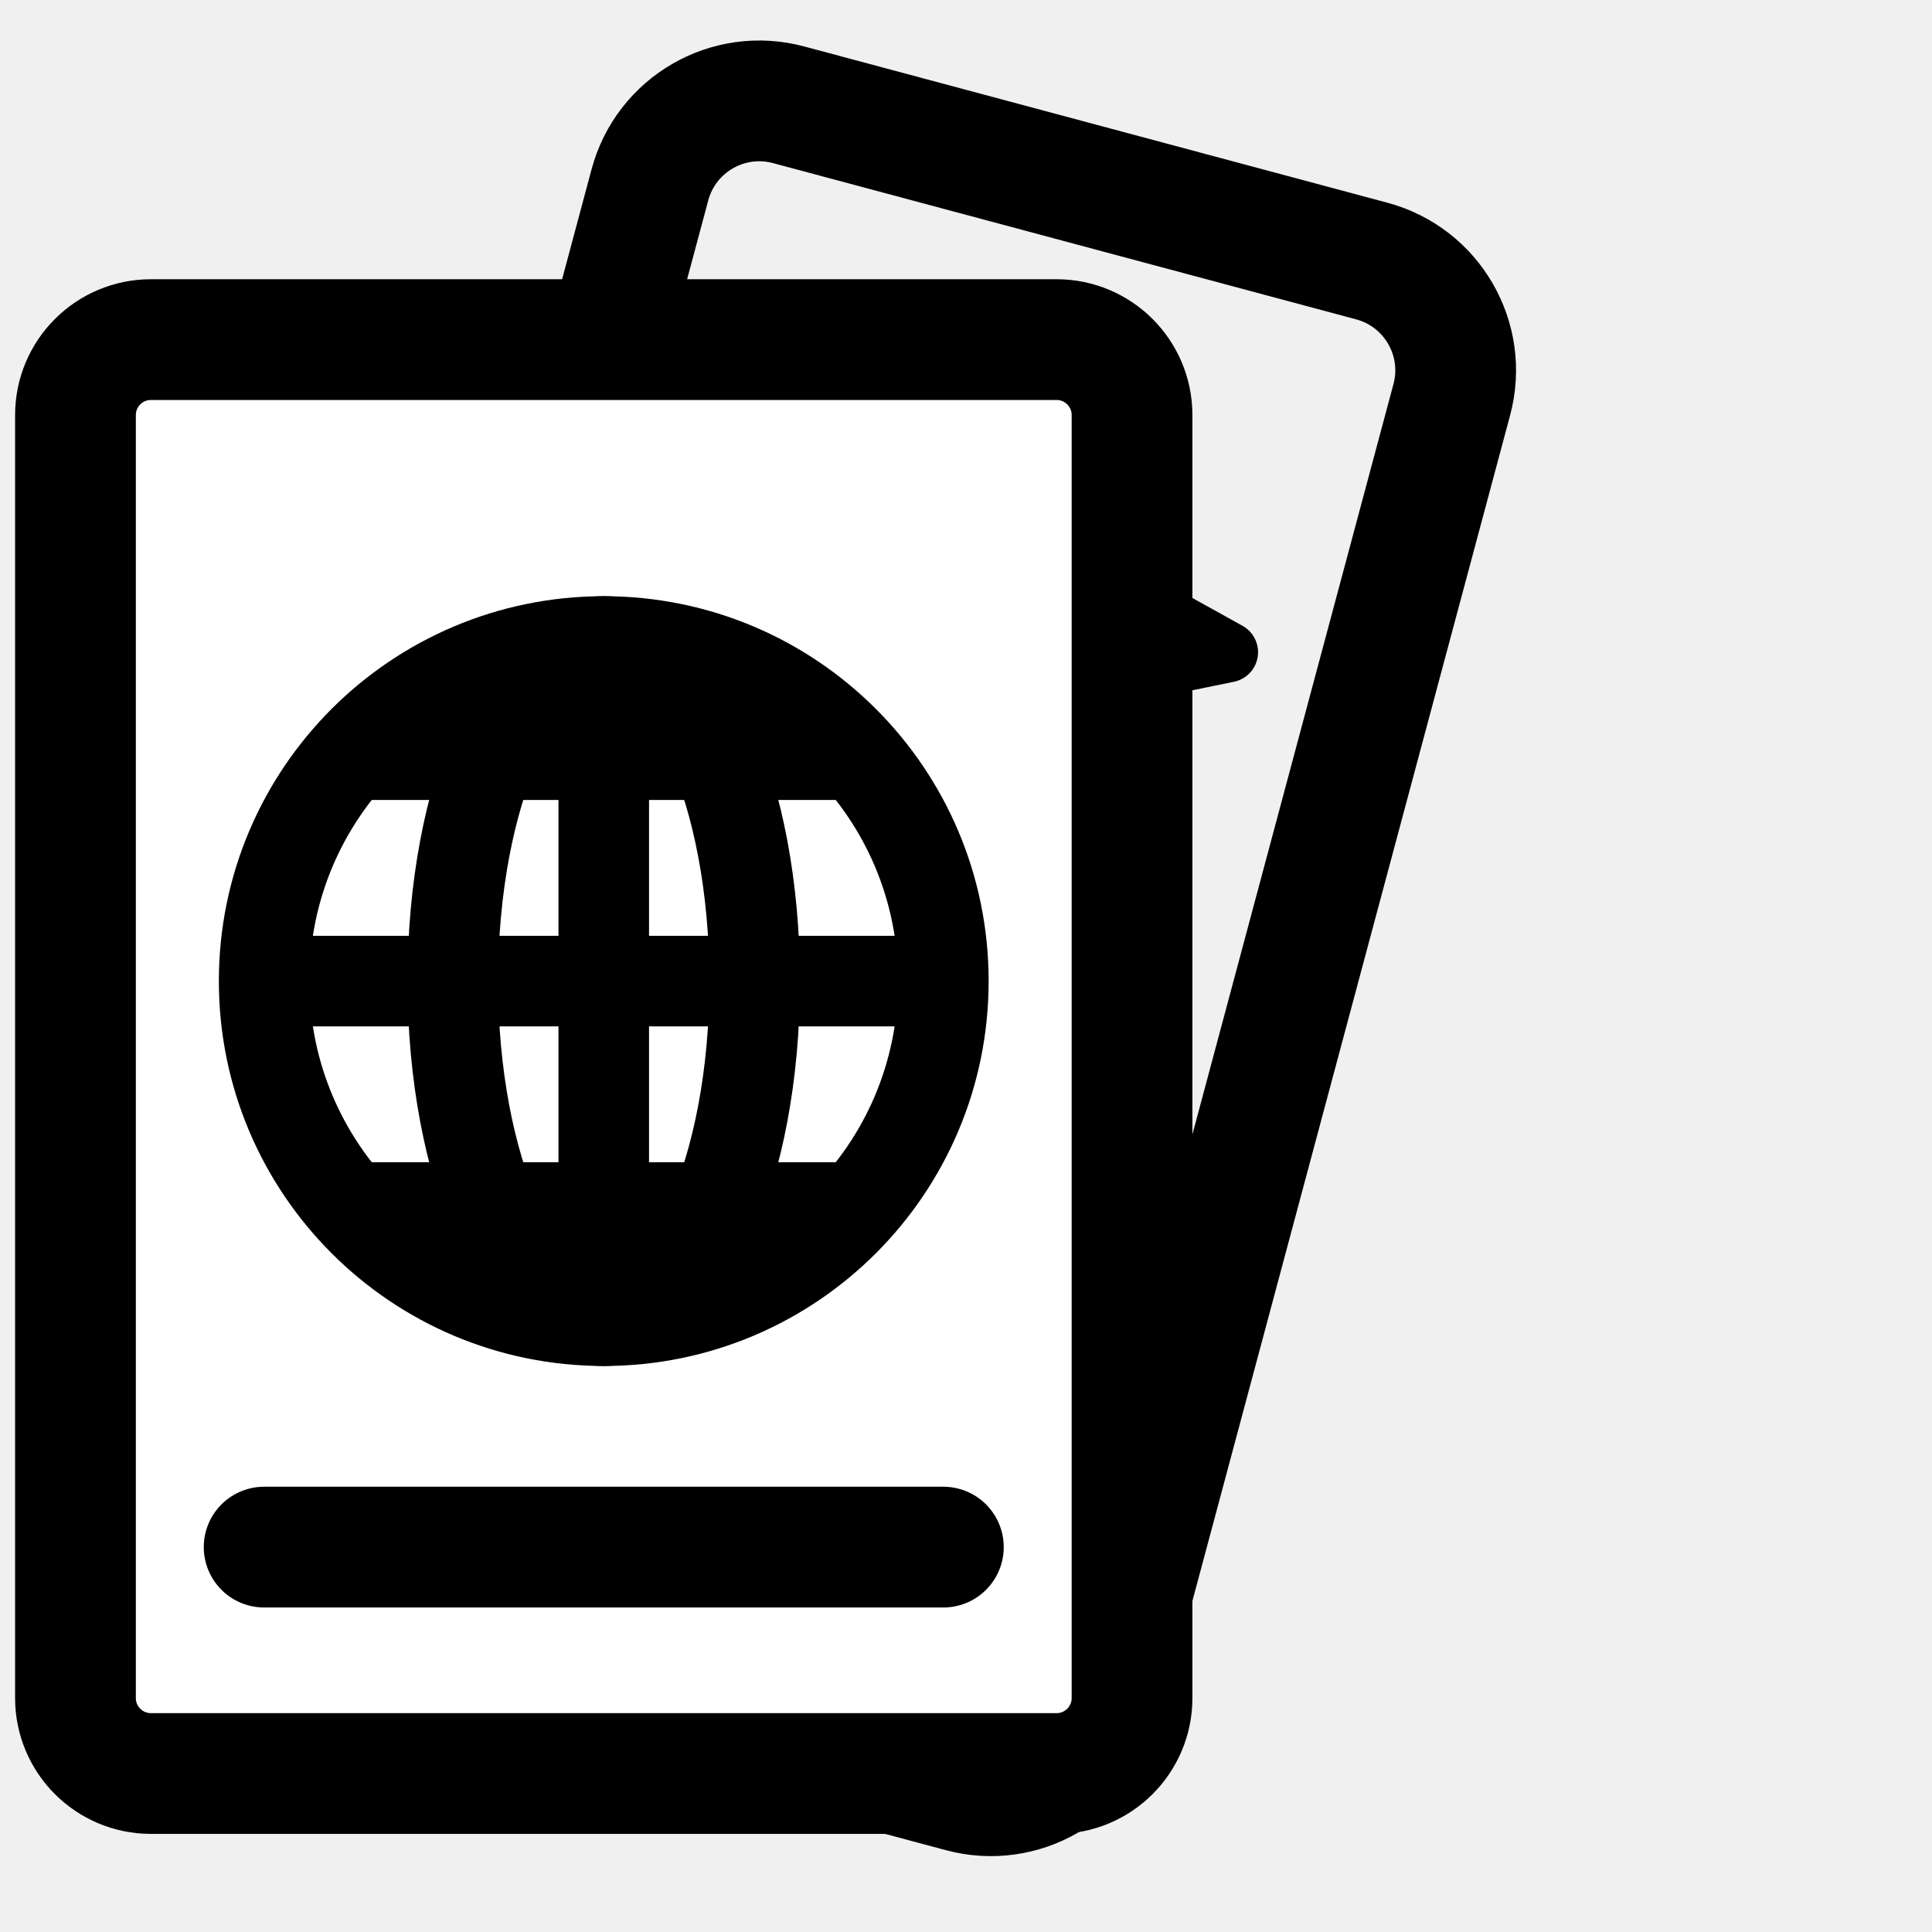
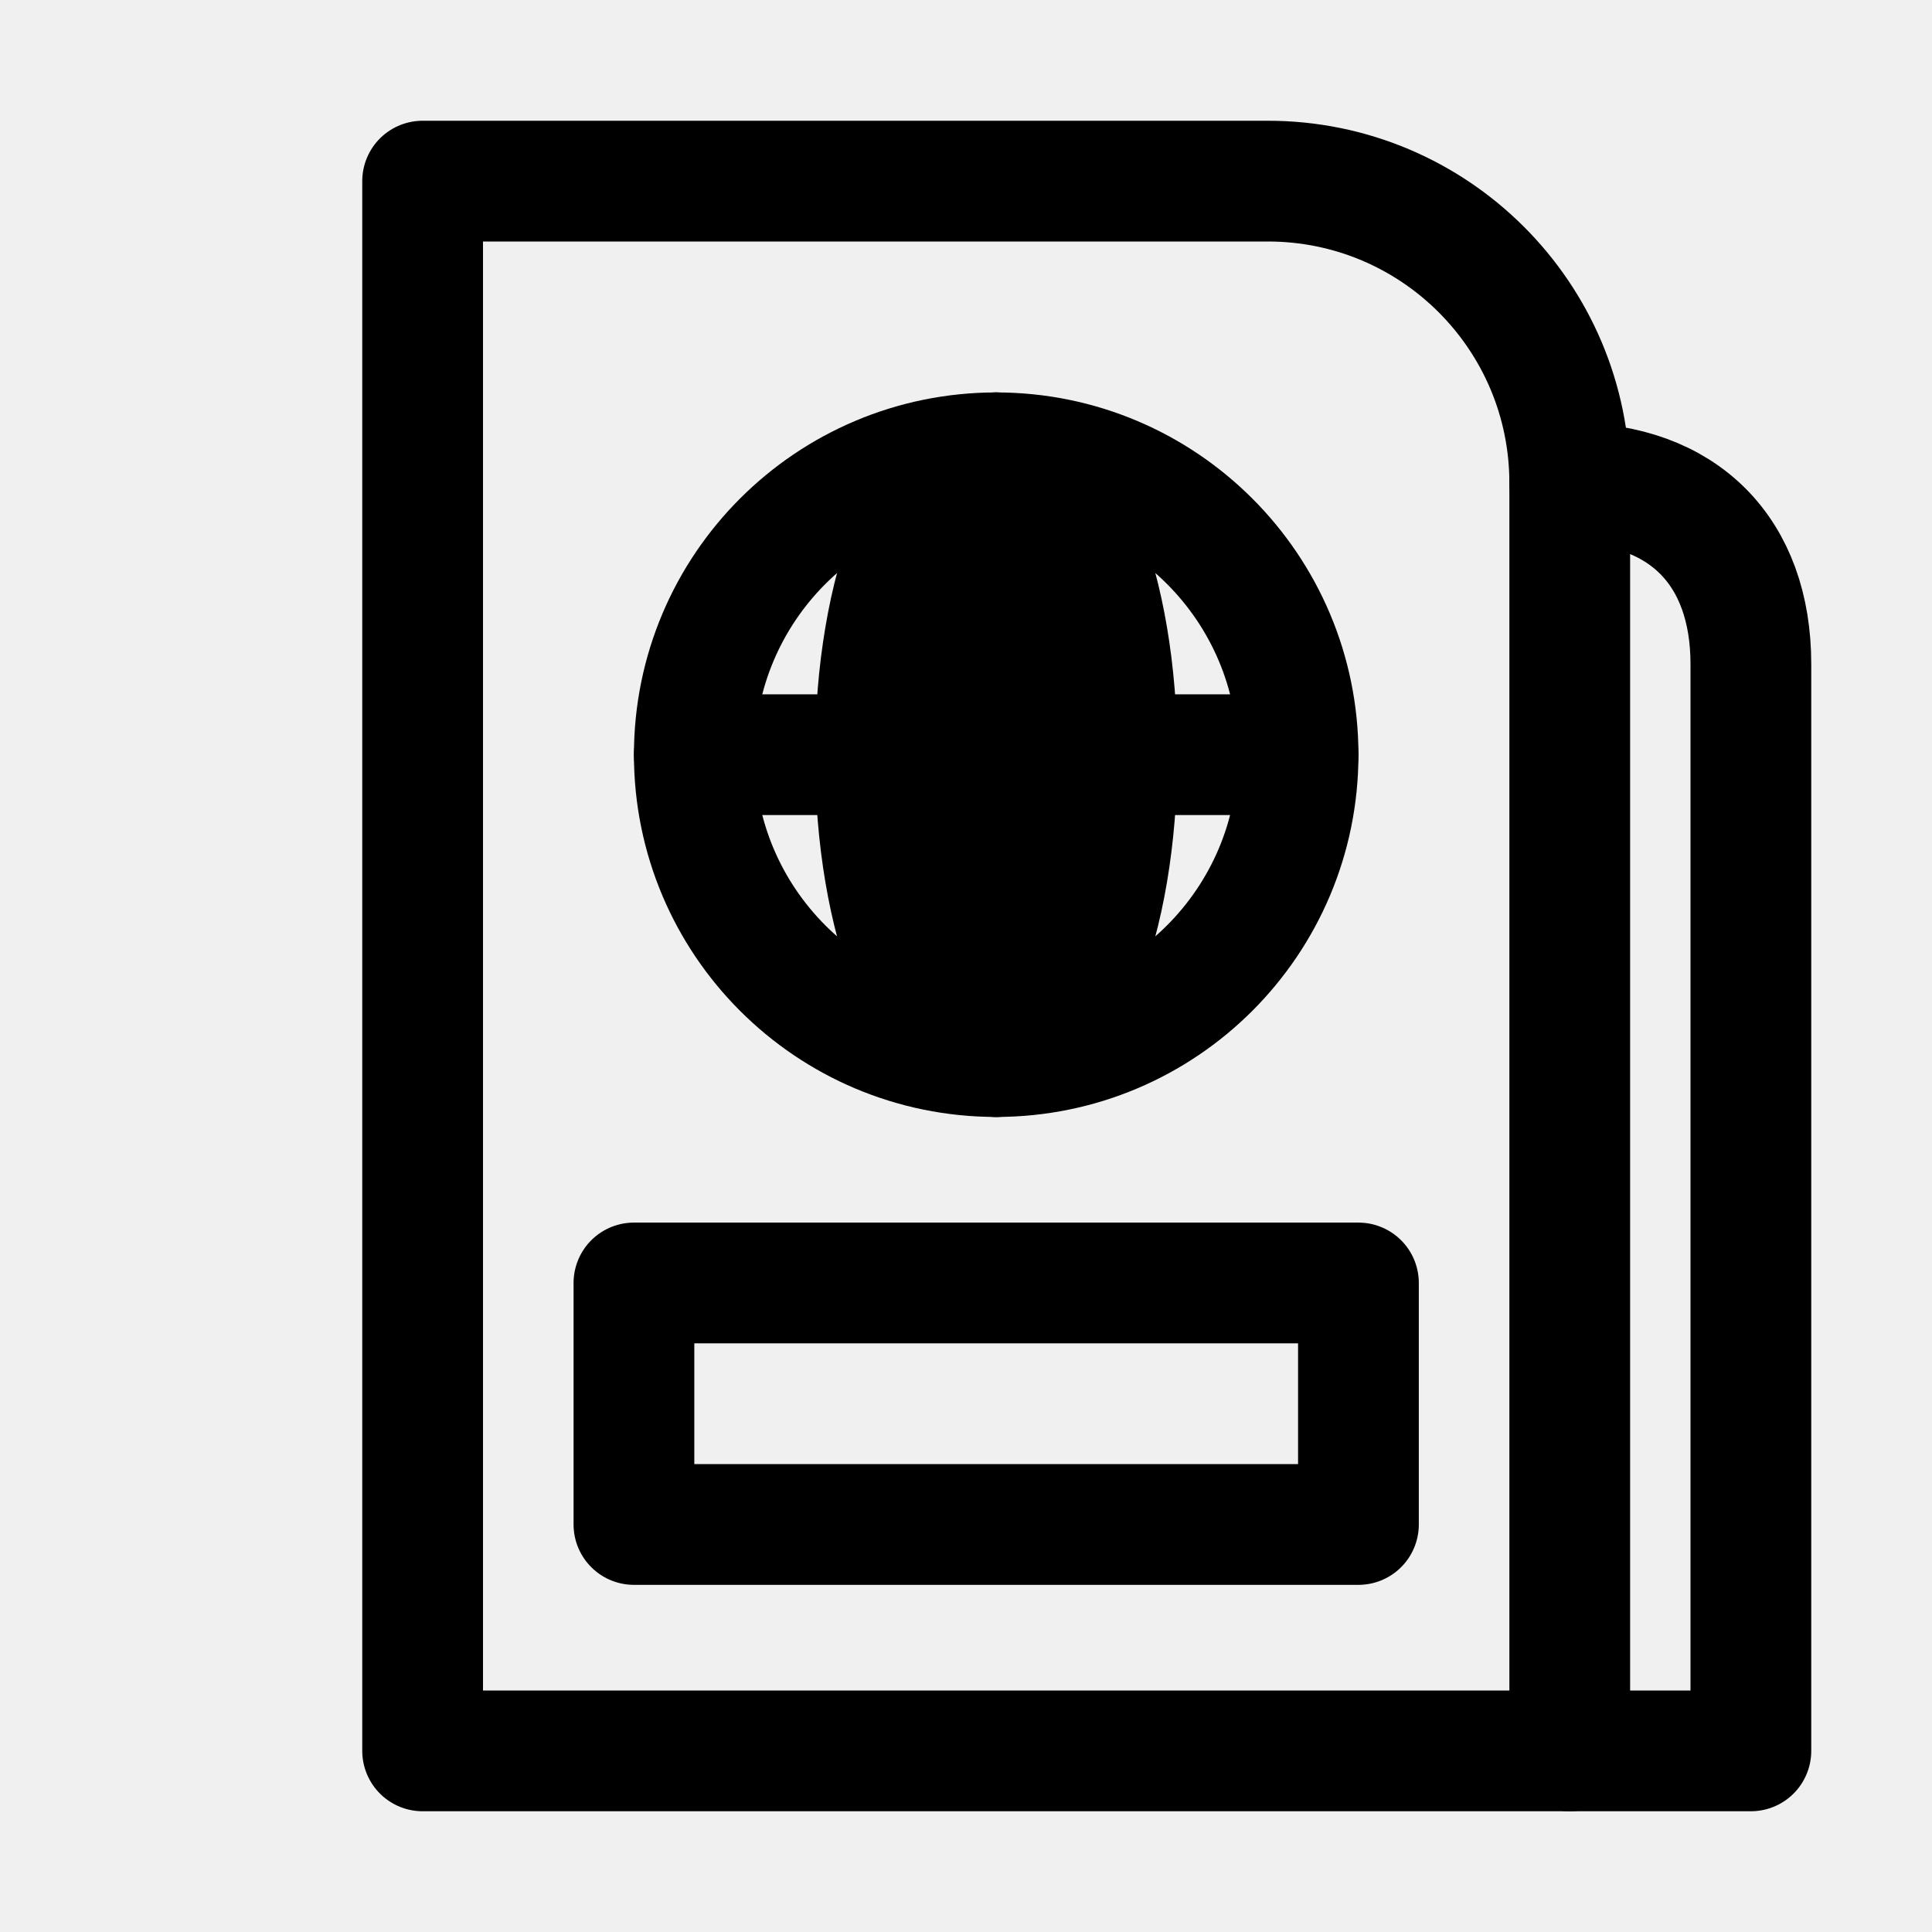
<svg xmlns="http://www.w3.org/2000/svg" viewBox="0 0 512 512">
-   <g transform="translate(180, 20) rotate(15)">
-     <rect x="0" y="0" width="220" height="420" rx="30" fill="none" stroke="currentColor" stroke-width="32" stroke-linejoin="round" />
-     <path d="M110 50 L110 130 M110 50 L140 100 L180 110 L140 130 L110 130 M110 50 L80 100 L40 110 L80 130 L110 130" fill="currentColor" stroke="currentColor" stroke-width="16" stroke-linejoin="round" />
-     <line x1="40" y1="200" x2="180" y2="200" stroke="currentColor" stroke-width="24" stroke-dasharray="24 24" stroke-linecap="round" />
-     <rect x="40" y="250" width="40" height="120" fill="currentColor" />
-     <rect x="100" y="250" width="20" height="120" fill="currentColor" />
-     <rect x="140" y="250" width="40" height="120" fill="currentColor" />
-   </g>
-   <g transform="translate(20, 90)">
-     <rect x="0" y="0" width="280" height="380" rx="20" fill="#ffffff" stroke="currentColor" stroke-width="32" stroke-linejoin="round" />
-     <circle cx="140" cy="170" r="90" fill="none" stroke="currentColor" stroke-width="24" />
-     <ellipse cx="140" cy="170" rx="40" ry="90" fill="none" stroke="currentColor" stroke-width="24" />
-     <line x1="50" y1="170" x2="230" y2="170" stroke="currentColor" stroke-width="24" />
-     <line x1="75" y1="110" x2="205" y2="110" stroke="currentColor" stroke-width="24" />
-     <line x1="75" y1="230" x2="205" y2="230" stroke="currentColor" stroke-width="24" />
-     <line x1="140" y1="80" x2="140" y2="260" stroke="currentColor" stroke-width="24" />
-     <line x1="50" y1="320" x2="230" y2="320" stroke="currentColor" stroke-width="32" stroke-linecap="round" />
-   </g>
+   <path d="M112 48h224c44.18 0 80 35.82 80 80v336H112V48z" fill="none" stroke="currentColor" stroke-linejoin="round" stroke-width="32" />
+   <path d="M416 128 c30 0 48 18 48 48 v288 c0 0 -18 0 -48 0" fill="none" stroke="currentColor" stroke-linecap="round" stroke-linejoin="round" stroke-width="32" />
+   <circle cx="264" cy="200" r="80" fill="none" stroke="currentColor" stroke-miterlimit="10" stroke-width="32" />
+   <ellipse cx="264" cy="200" fill="none" rx="32" ry="80" stroke="currentColor" stroke-miterlimit="10" stroke-width="32" />
+   <path d="M184 200h160" fill="none" stroke="currentColor" stroke-linecap="round" stroke-linejoin="round" stroke-width="32" />
+   <path d="M264 120v160" fill="none" stroke="currentColor" stroke-linecap="round" stroke-linejoin="round" stroke-width="32" />
+   <rect fill="none" height="64" stroke="currentColor" stroke-linejoin="round" stroke-width="32" width="192" x="168" y="340" />
</svg>
